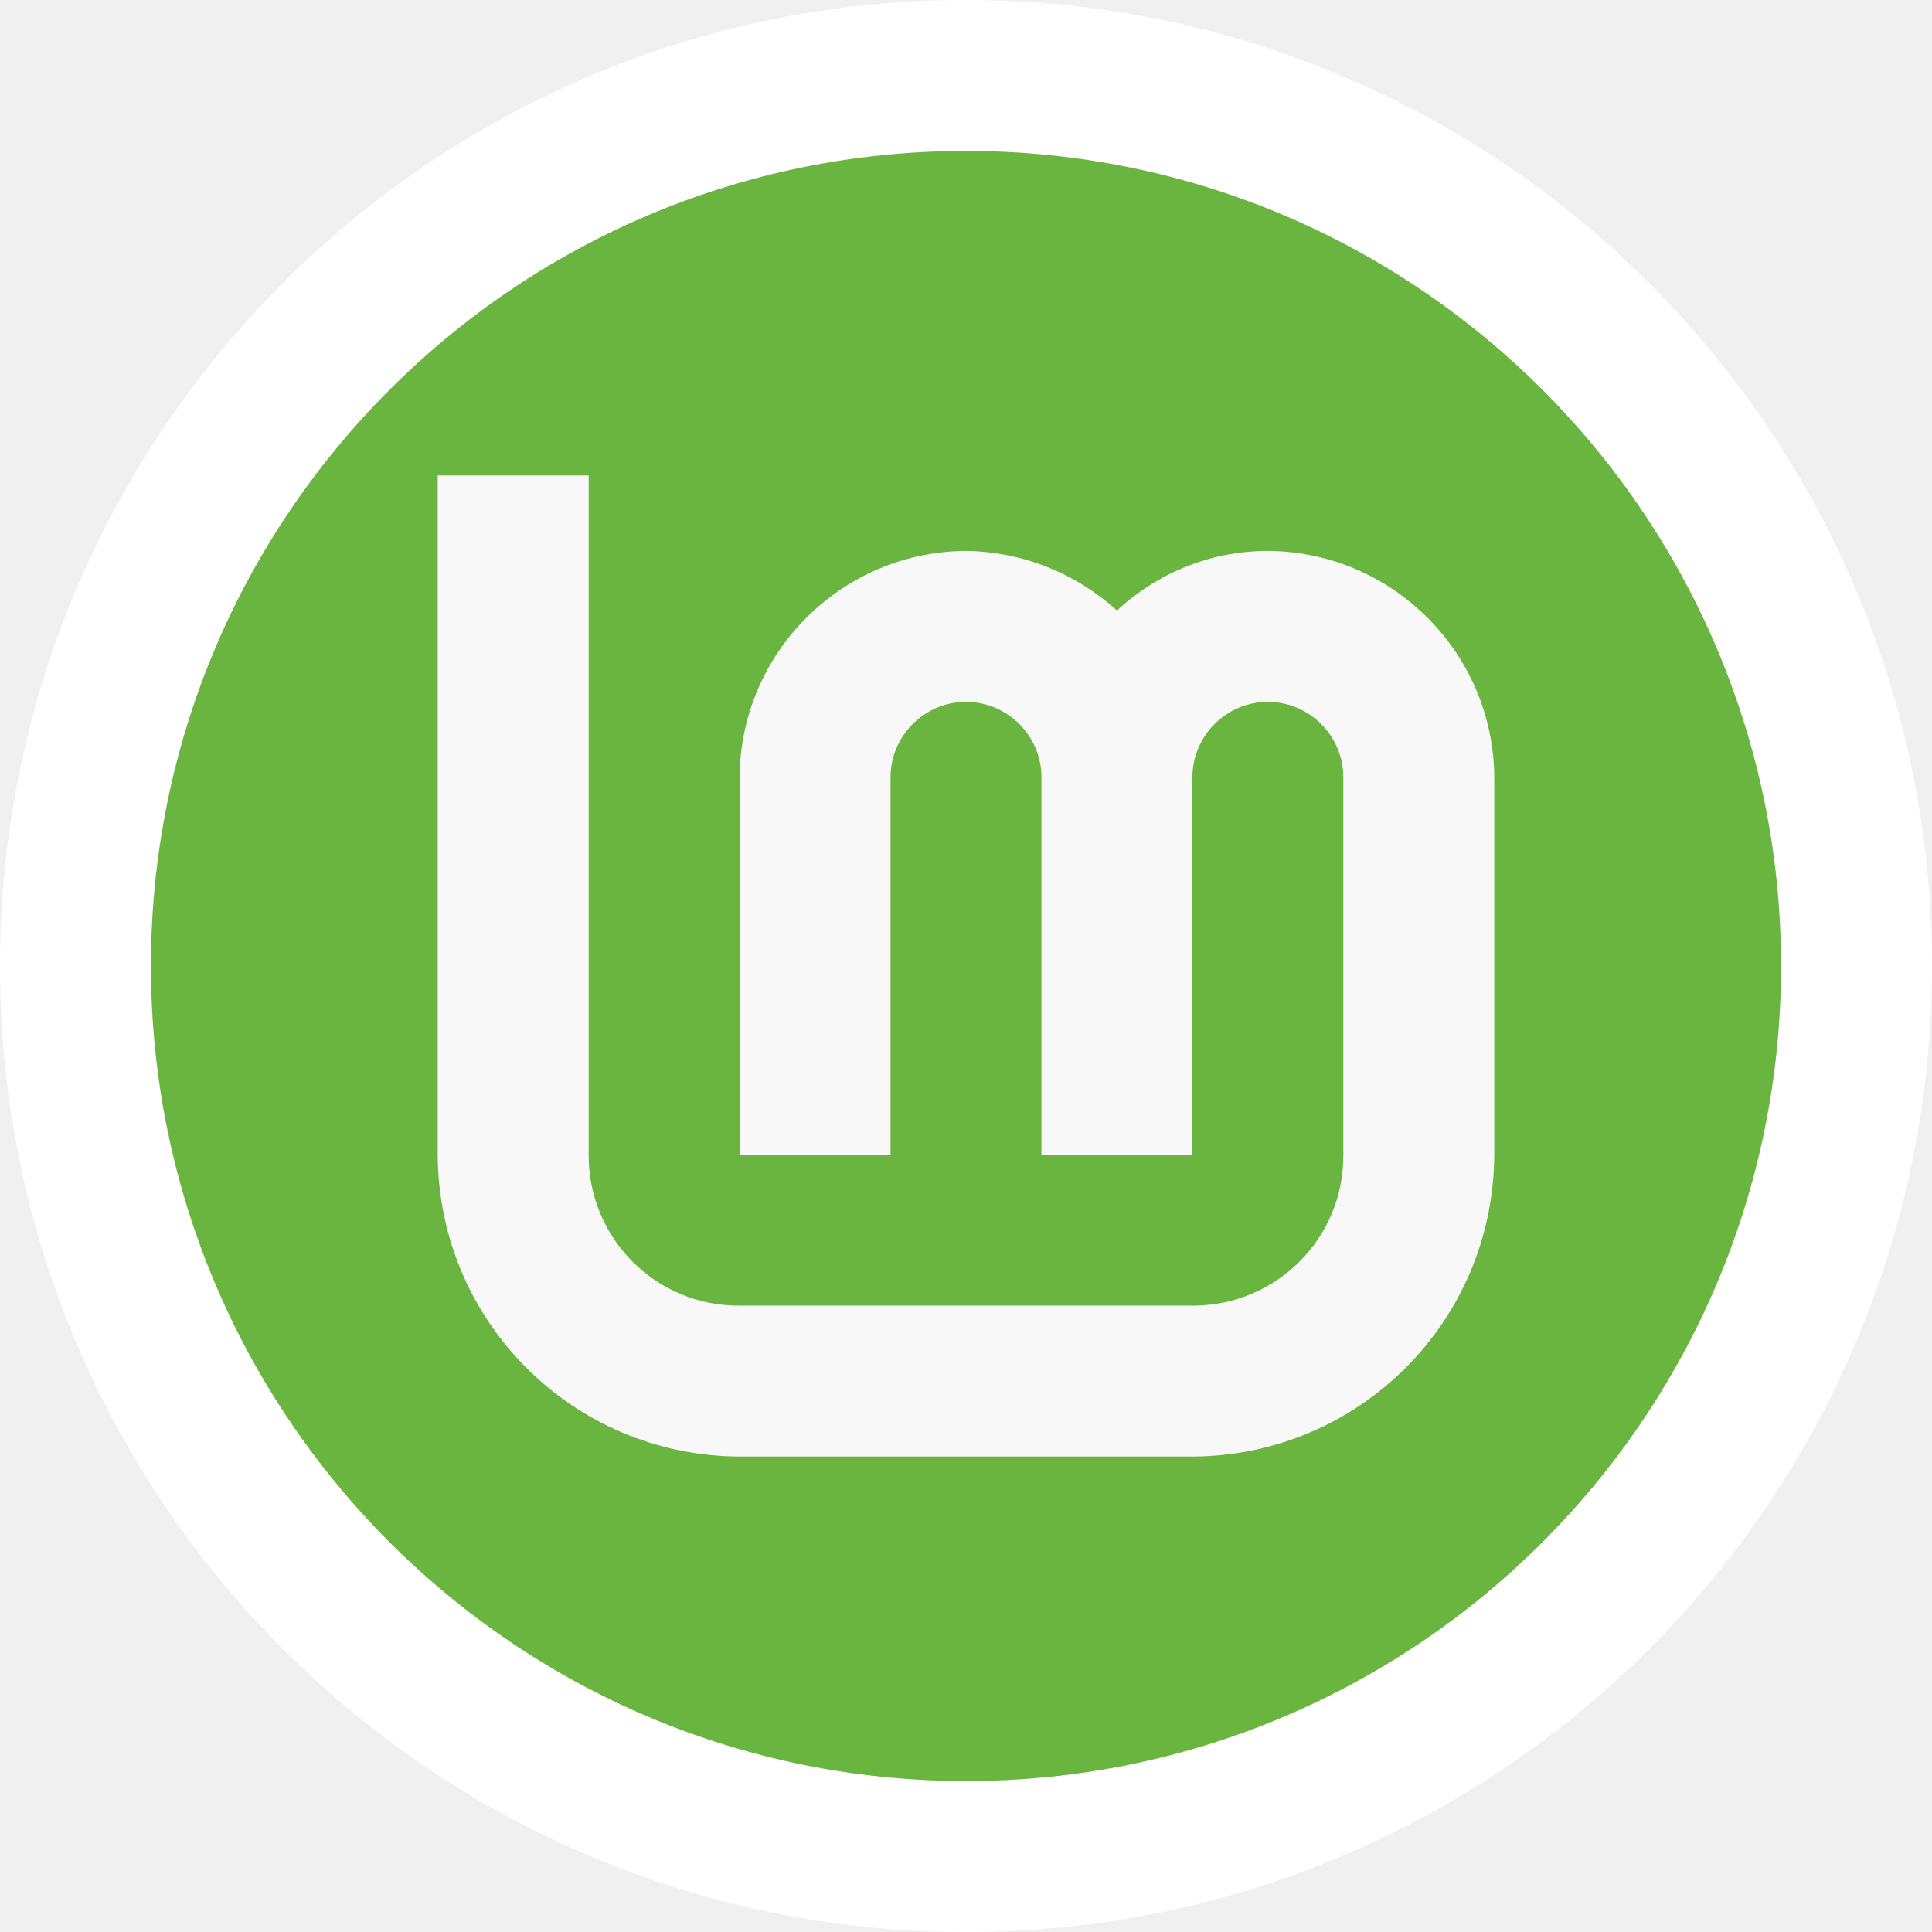
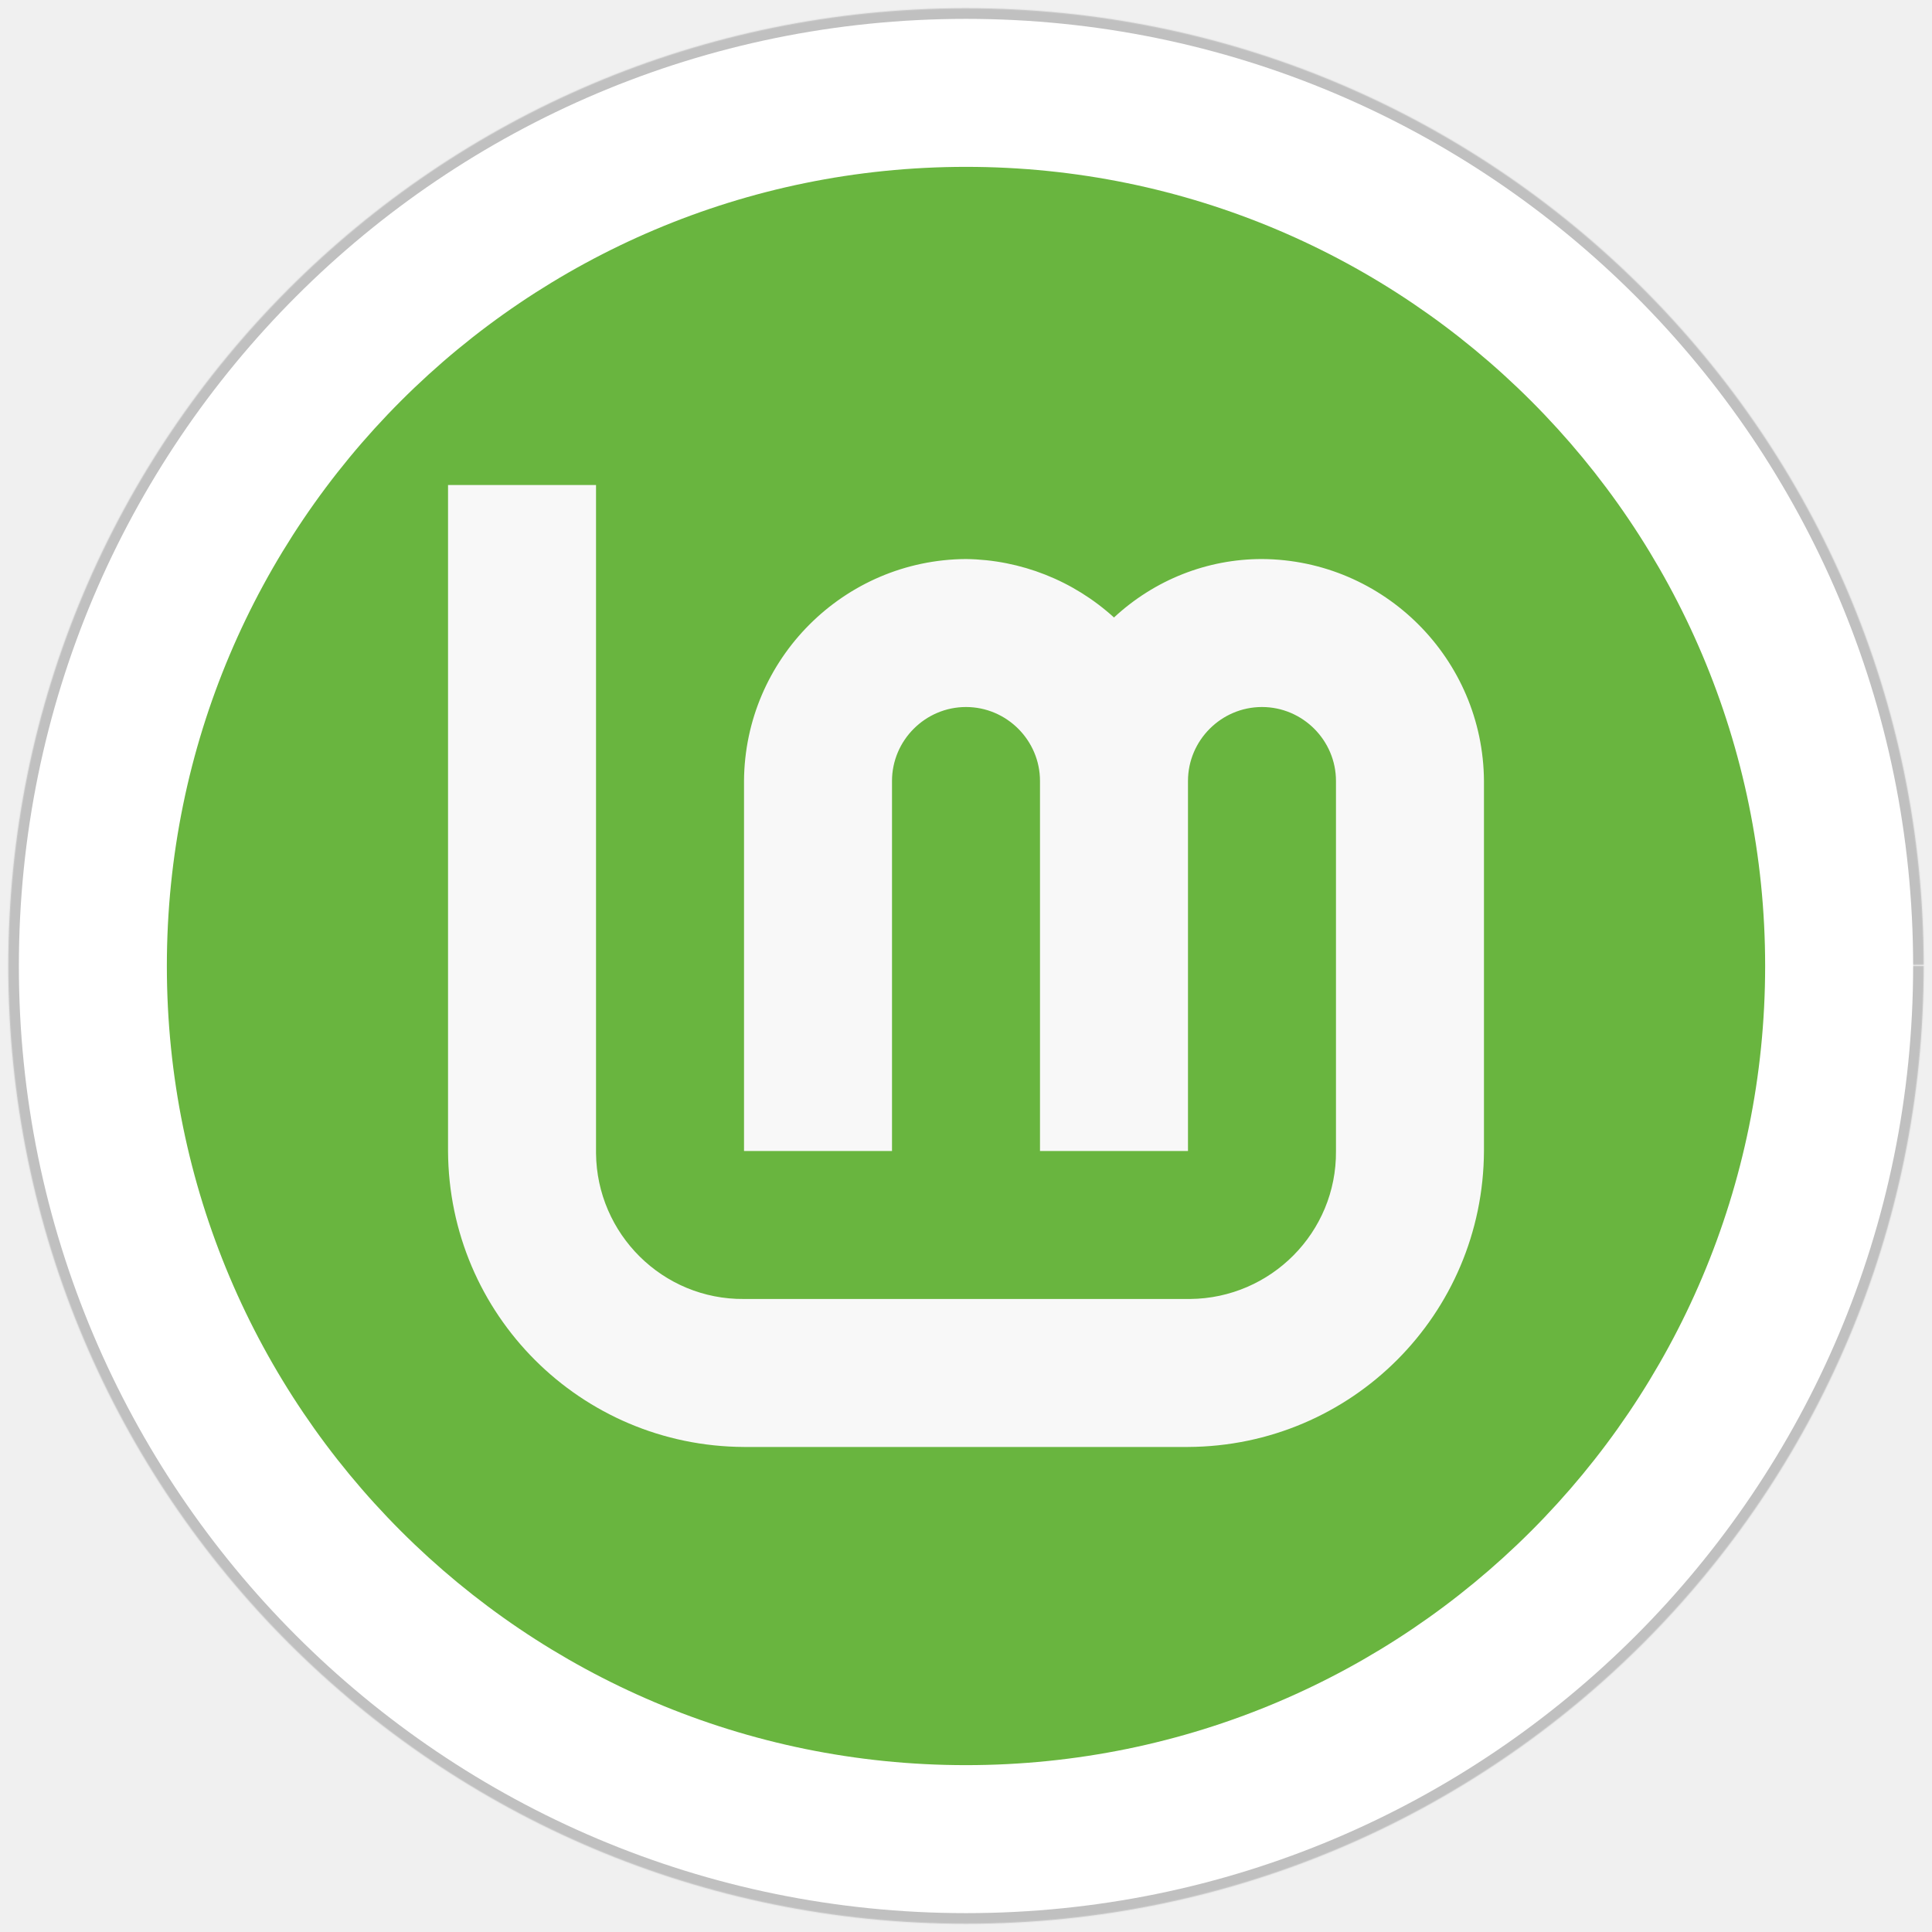
- <svg xmlns="http://www.w3.org/2000/svg" version="1.1" id="Layer_1" x="0px" y="0px" viewBox="0 0 256 256" style="enable-background:new 0 0 256 256;" xml:space="preserve">
-   <style type="text/css">
+ <svg xmlns="http://www.w3.org/2000/svg" version="1.1" id="Layer_1" x="0px" y="0px" viewBox="0 0 128 128" xml:space="preserve" width="128" height="128">
+   <defs id="defs14">
+     <filter style="color-interpolation-filters:sRGB" id="filter5249" x="-0.001" y="-0.001" width="1.002" height="1.002">
+       <feGaussianBlur stdDeviation="0.116" id="feGaussianBlur5251" />
+     </filter>
+   </defs>
+   <style type="text/css" id="style2">
	.st0{fill:#FFFFFF;}
	.st1{fill:#69B53F;}
	.st2{fill:#F8F8F8;}
</style>
-   <g>
-     <circle class="st0" cx="128" cy="128" r="128" />
-     <circle class="st1" cx="128" cy="128" r="108" />
-     <path id="_x3C_Path_x3E_" class="st2" d="M58,63v90c0.1,22.1,17.9,39.9,40,40h60c22.1-0.1,39.9-17.9,40-40v-50   c-0.1-16.5-13.5-29.9-30-30c-7.4,0-14.5,2.8-20,7.9c-5.5-5-12.6-7.8-20-7.9c-16.5,0.1-29.9,13.5-30,30v50h20v-50   c0-5.5,4.5-10,10-10c5.5,0,10,4.5,10,10v50h20v-50c0-5.5,4.5-10,10-10s10,4.5,10,10v50c0.1,11-8.8,19.9-19.7,20c-0.1,0-0.2,0-0.3,0   H98c-11,0.1-19.9-8.8-20-19.7c0-0.1,0-0.2,0-0.3V63H58z" />
+   <path style="opacity:0.2;mix-blend-mode:normal;fill:#000000;fill-opacity:1;fill-rule:evenodd;stroke-width:0;filter:url(#filter5249)" id="path226" d="M 256.445,128.04 A 128.384,129.133 0 0 1 128.1,257.173 128.384,129.133 0 0 1 -0.322,128.119 128.384,129.133 0 0 1 127.943,-1.094 128.384,129.133 0 0 1 256.445,127.882 l -128.384,0.158 z" transform="matrix(0.4942234,0,0,0.4913791,0.7092021,1.083997)" />
+   <g id="g9" transform="matrix(0.4902344,0,0,0.4902344,1.25,1.25)">
+     <circle class="st0" cx="128" cy="128" r="128" id="circle4" />
+     <circle class="st1" cx="128" cy="128" r="108" id="circle6" />
+     <path id="_x3C_Path_x3E_" class="st2" d="m 58,63 v 90 c 0.1,22.1 17.9,39.9 40,40 h 60 c 22.1,-0.1 39.9,-17.9 40,-40 v -50 c -0.1,-16.5 -13.5,-29.9 -30,-30 -7.4,0 -14.5,2.8 -20,7.9 -5.5,-5 -12.6,-7.8 -20,-7.9 -16.5,0.1 -29.9,13.5 -30,30 v 50 h 20 v -50 c 0,-5.5 4.5,-10 10,-10 5.5,0 10,4.5 10,10 v 50 h 20 v -50 c 0,-5.5 4.5,-10 10,-10 5.5,0 10,4.5 10,10 v 50 c 0.1,11 -8.8,19.9 -19.7,20 -0.1,0 -0.2,0 -0.3,0 H 98 c -11,0.1 -19.9,-8.8 -20,-19.7 0,-0.1 0,-0.2 0,-0.3 V 63 Z" />
  </g>
</svg>
